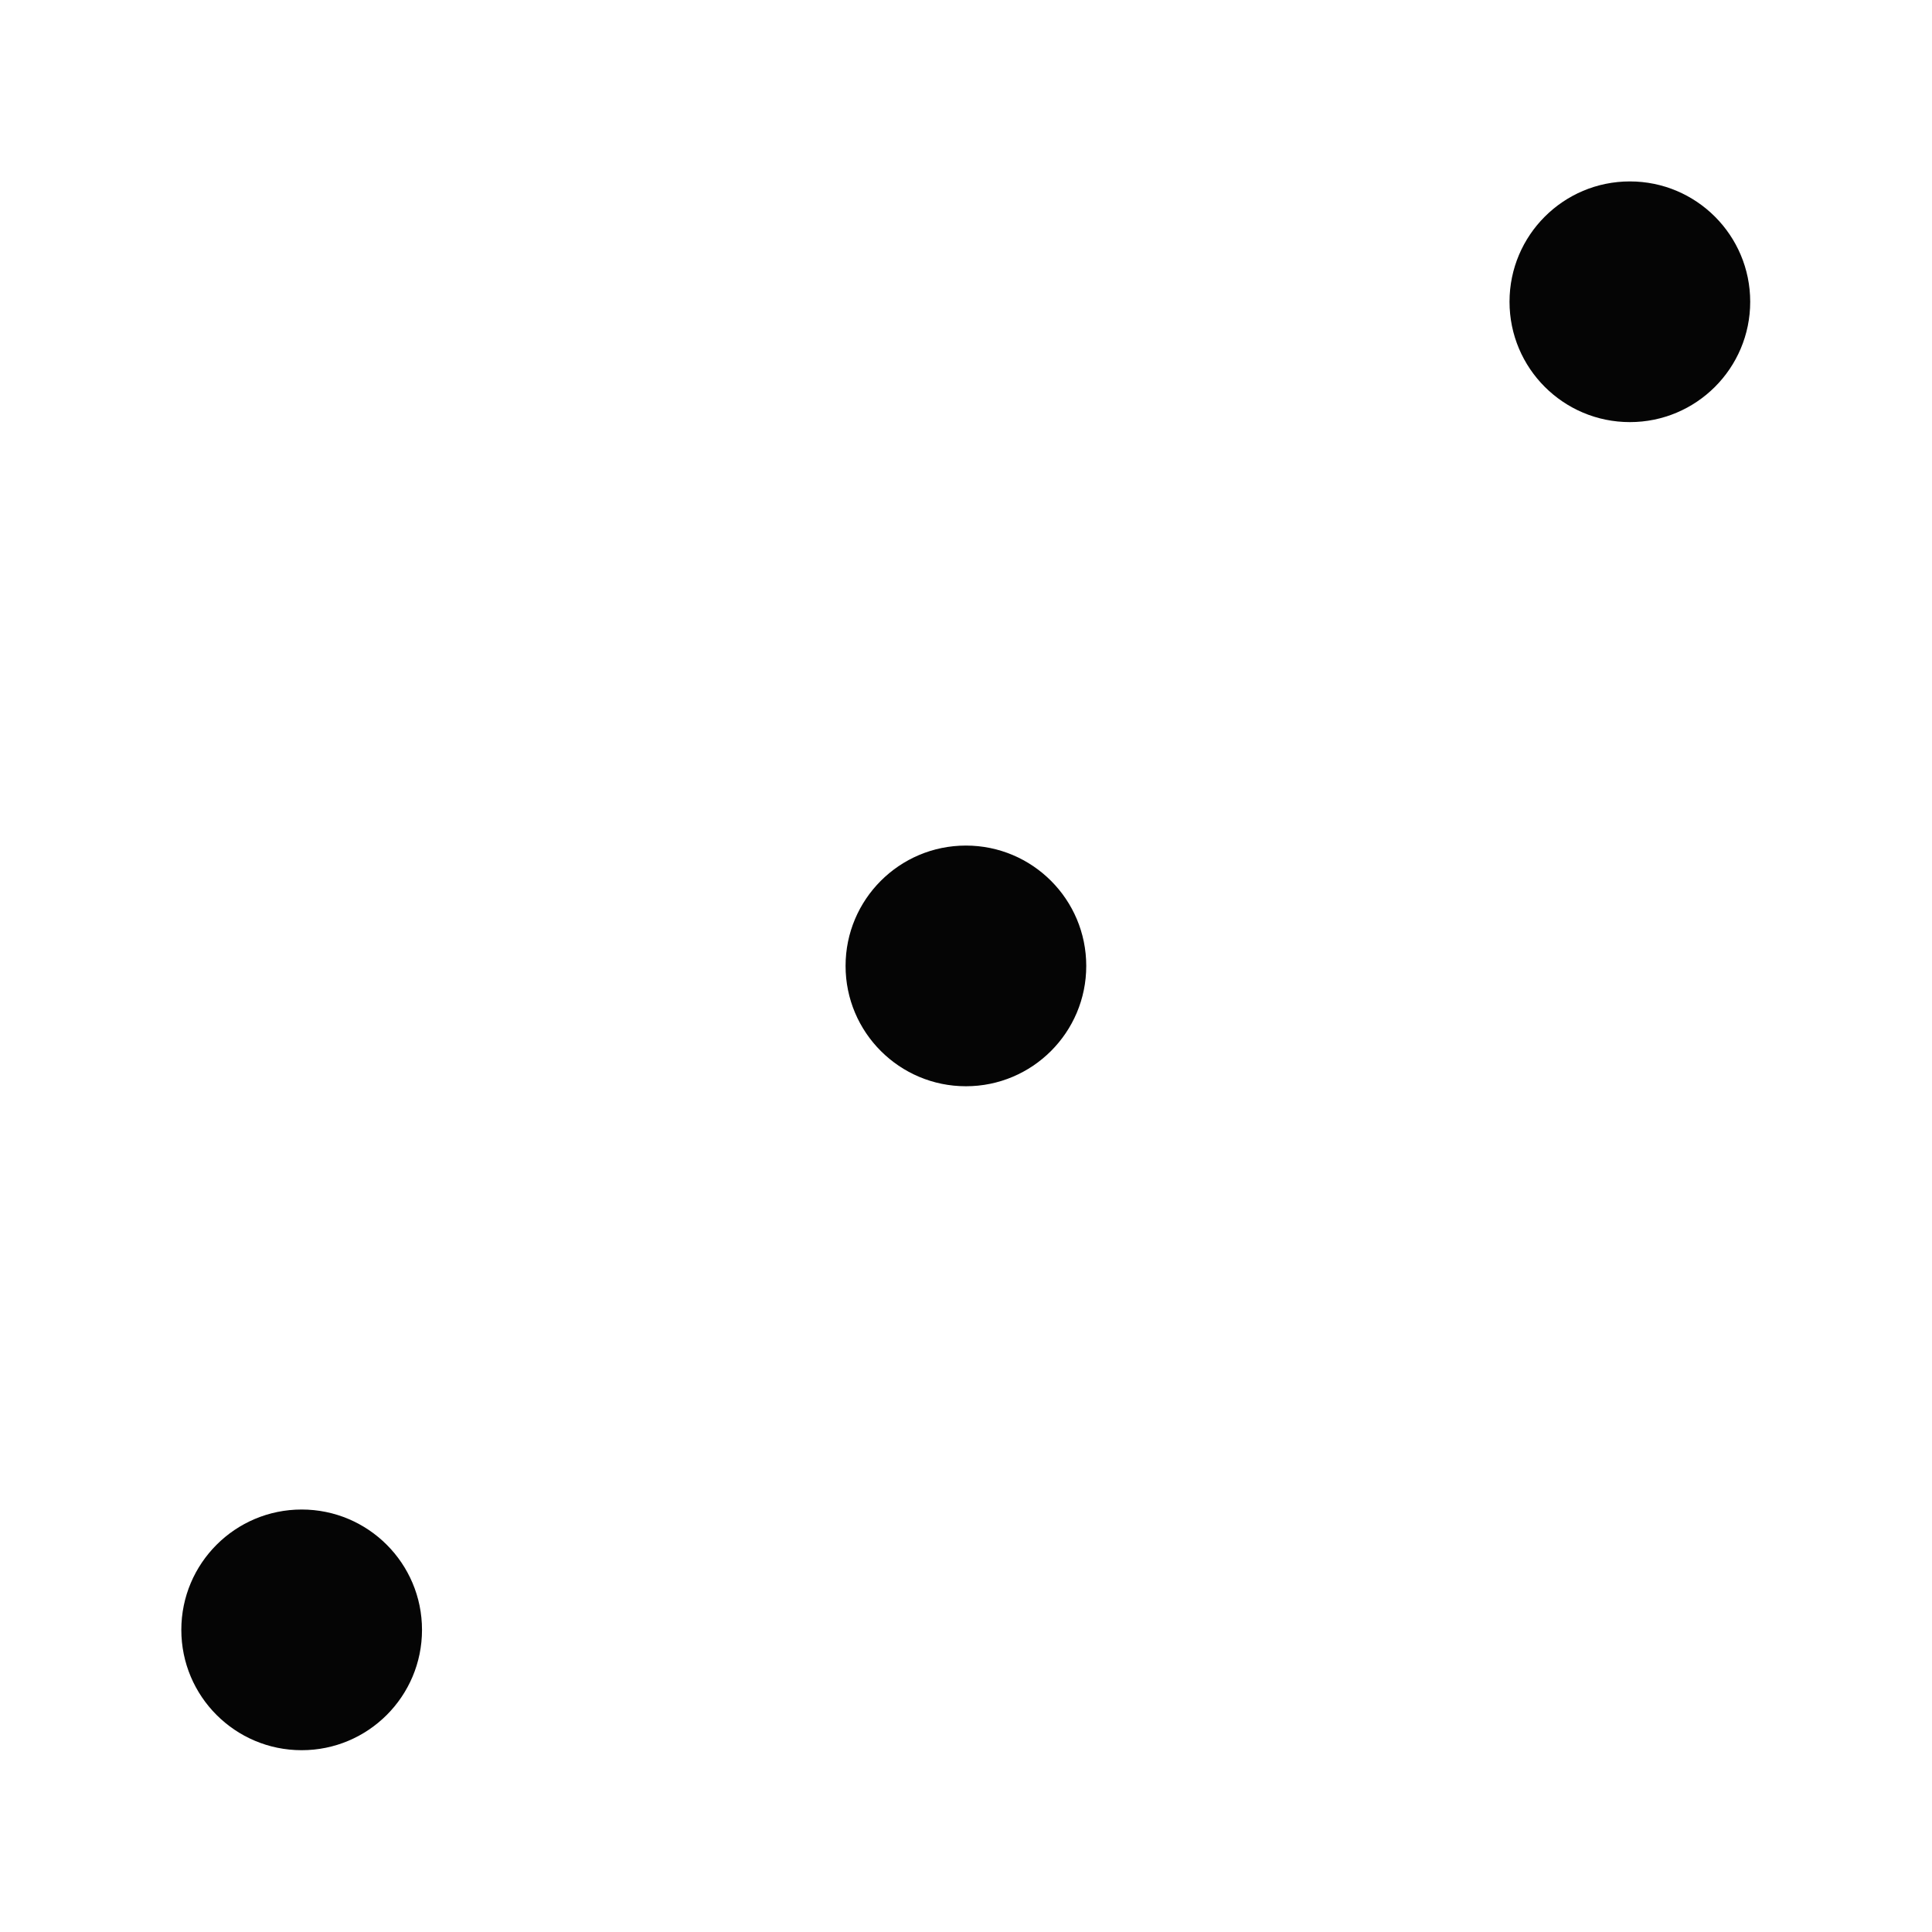
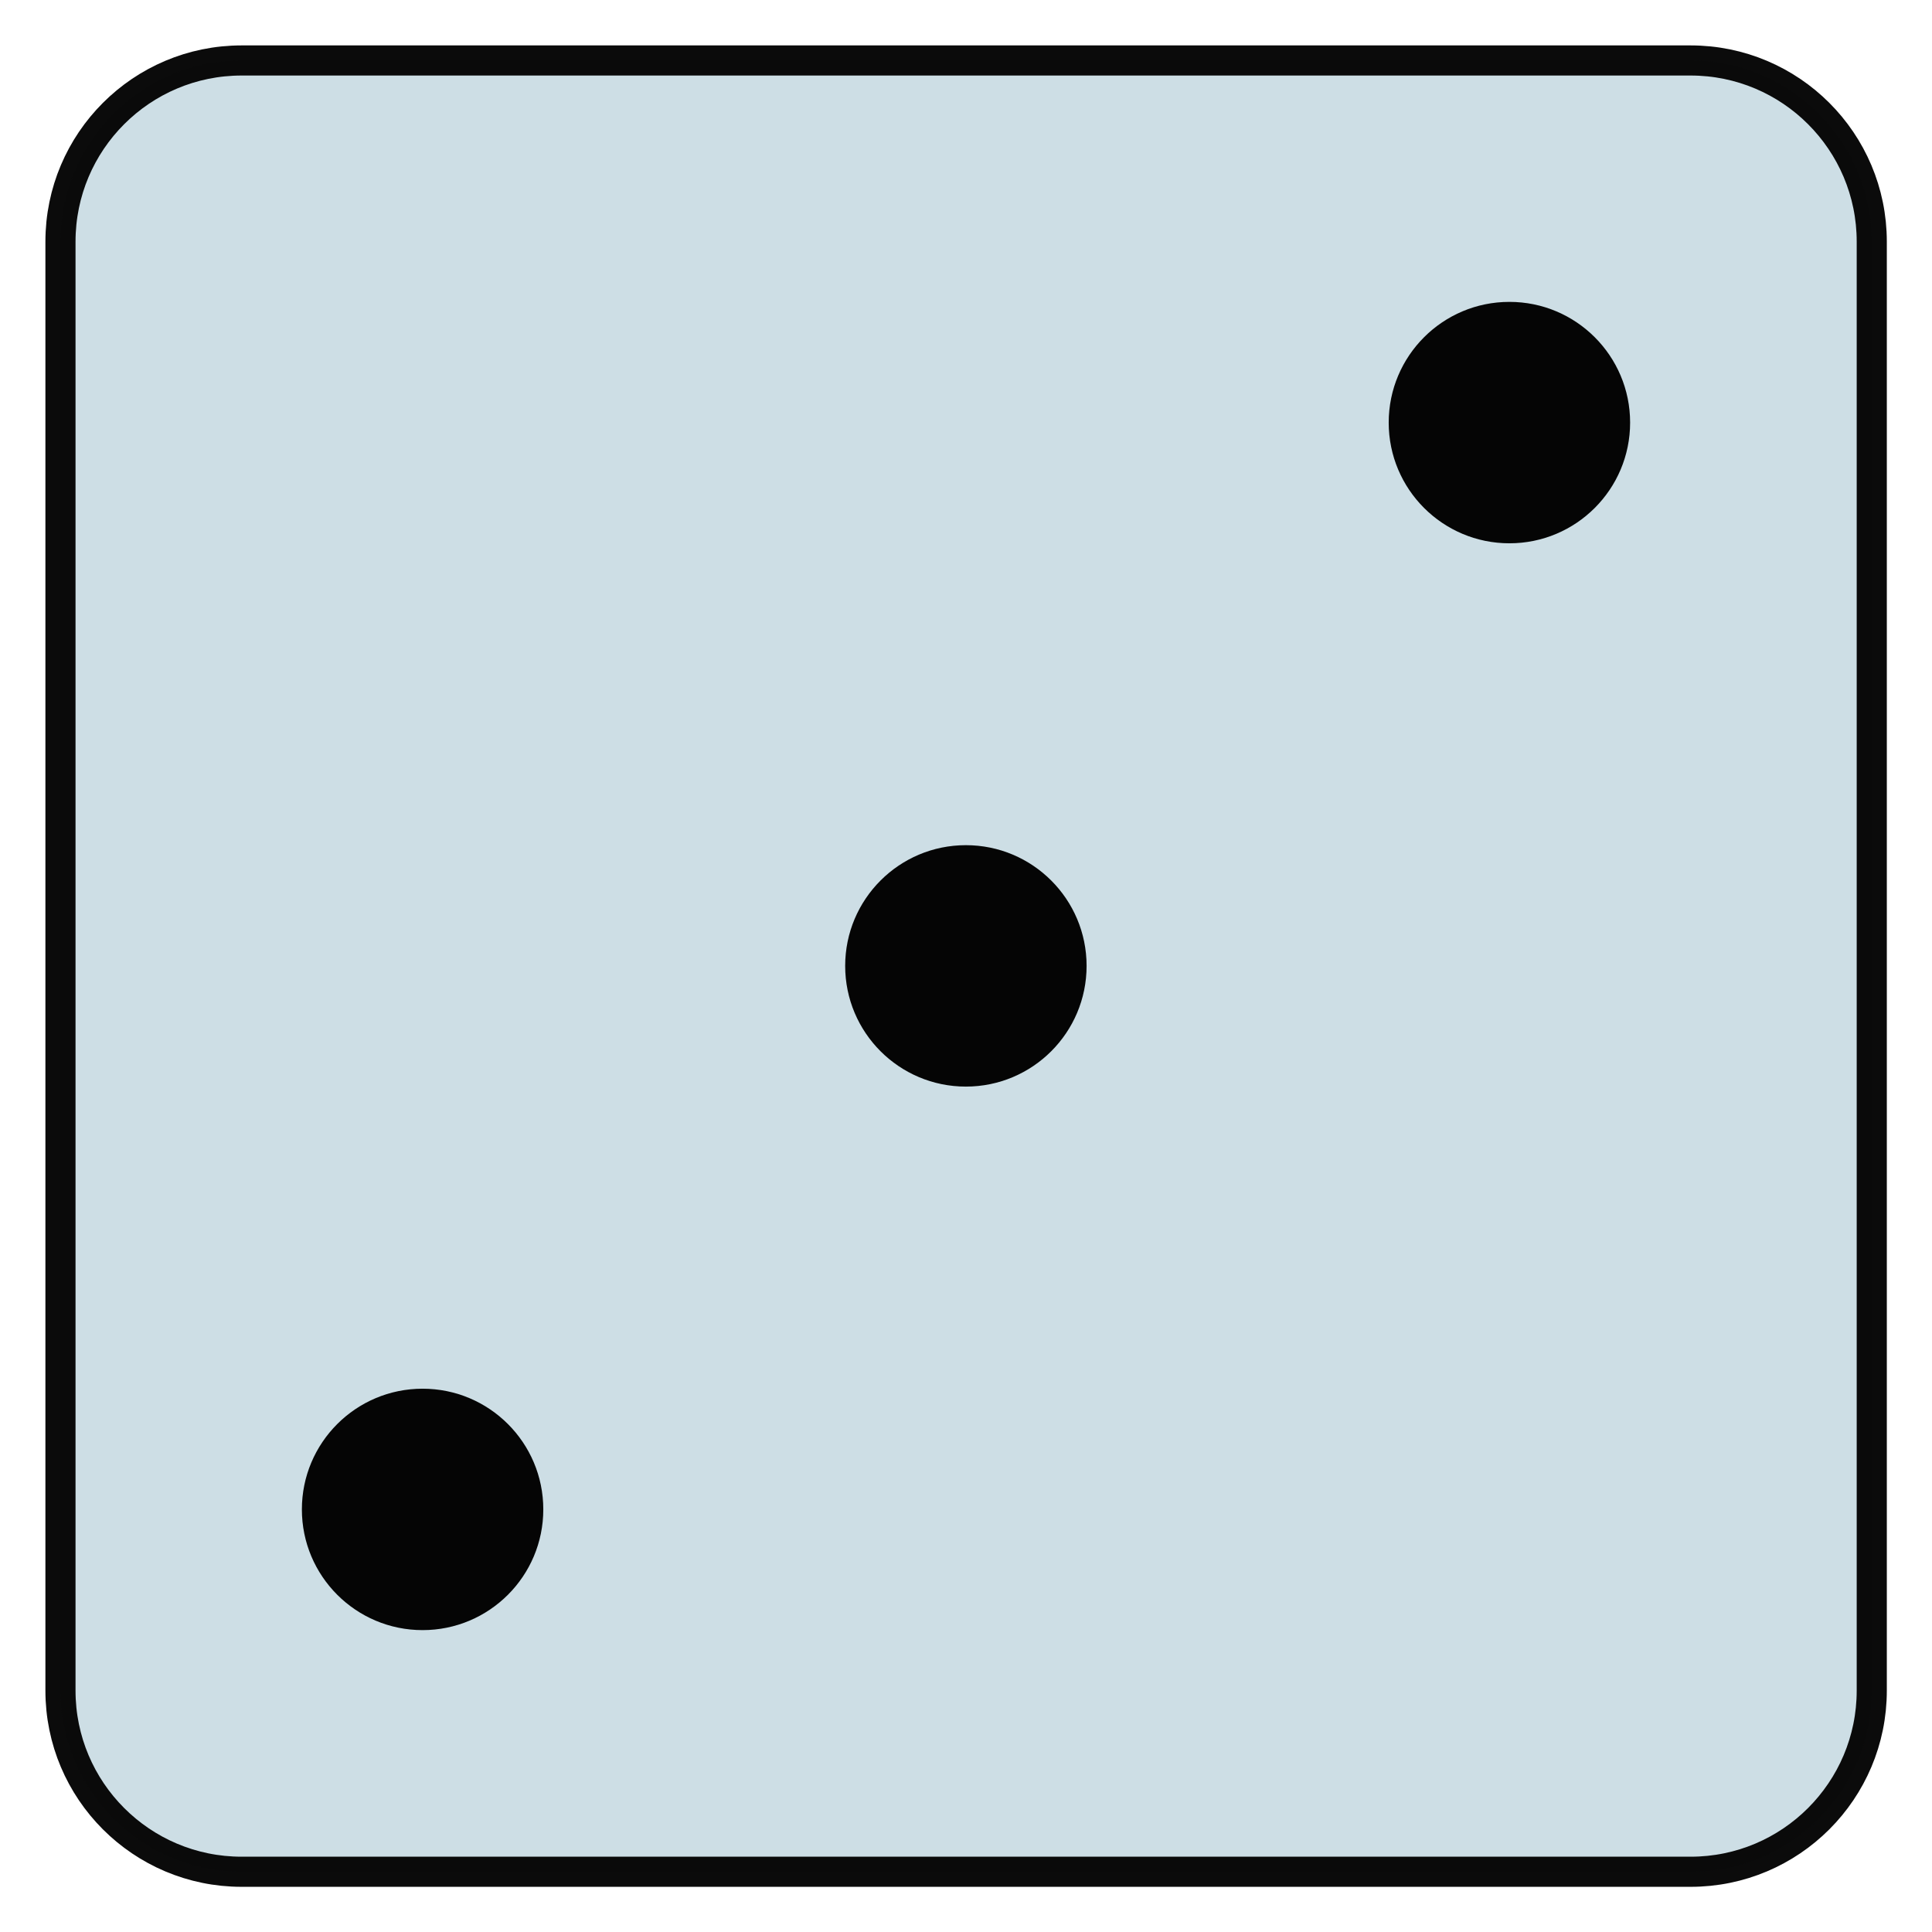
- <svg xmlns="http://www.w3.org/2000/svg" xmlns:ns1="http://www.openswatchbook.org/uri/2009/osb" xmlns:xlink="http://www.w3.org/1999/xlink" width="32" height="32" viewBox="0 0 8.467 8.467" version="1.1" id="svg8">
+ <svg xmlns="http://www.w3.org/2000/svg" xmlns:ns1="http://www.openswatchbook.org/uri/2009/osb" width="32" height="32" viewBox="0 0 8.467 8.467" version="1.1" id="svg8">
  <defs id="defs2">
+     <linearGradient id="linearGradient3523" ns1:paint="solid">
+       <stop style="stop-color:#000000;stop-opacity:1;" offset="0" id="stop3521" />
+     </linearGradient>
    <linearGradient id="linearGradient864" ns1:paint="solid">
      <stop style="stop-color:#000000;stop-opacity:1;" offset="0" id="stop862" />
    </linearGradient>
-     <linearGradient xlink:href="#linearGradient864" id="linearGradient866-9" x1="2.94" y1="1.294" x2="5.527" y2="1.294" gradientUnits="userSpaceOnUse" gradientTransform="translate(-4.124869e-7,4.7936)" />
-     <filter style="color-interpolation-filters:sRGB" id="filter1024" x="-0.001" width="1.002" y="-0.001" height="1.002">
-       <feGaussianBlur stdDeviation="0.001" id="feGaussianBlur1026" />
-     </filter>
-     <filter style="color-interpolation-filters:sRGB" id="filter1020-7" x="-0.001" width="1.002" y="-0.001" height="1.002">
-       <feGaussianBlur stdDeviation="0.001" id="feGaussianBlur1022-3" />
-     </filter>
-     <filter style="color-interpolation-filters:sRGB" id="filter1024-9" x="-0.001" width="1.002" y="-0.001" height="1.002">
-       <feGaussianBlur stdDeviation="0.001" id="feGaussianBlur1026-9" />
-     </filter>
-     <linearGradient xlink:href="#linearGradient864" id="linearGradient1095" gradientUnits="userSpaceOnUse" gradientTransform="translate(-4.124869e-7,4.7936)" x1="2.94" y1="1.294" x2="5.527" y2="1.294" />
-     <linearGradient xlink:href="#linearGradient864" id="linearGradient1097" gradientUnits="userSpaceOnUse" gradientTransform="translate(-3.6662508e-7,-0.4980668)" x1="2.94" y1="1.294" x2="5.527" y2="1.294" />
  </defs>
  <g id="layer1">
-     <circle style="opacity:0.978;fill:#000000;fill-opacity:1;stroke:url(#linearGradient866-9);stroke-width:0;stroke-miterlimit:4;stroke-dasharray:none;stroke-dashoffset:0;stroke-opacity:0.01;filter:url(#filter1024)" id="path833-1" cx="4.233" cy="6.087" r="0.794" transform="matrix(0.6642311,0,0,0.6642311,-1.489644,3.099694)" />
-     <circle style="opacity:0.978;fill:#000000;fill-opacity:1;stroke:url(#linearGradient1097);stroke-width:0;stroke-miterlimit:4;stroke-dasharray:none;stroke-dashoffset:0;stroke-opacity:0.01;filter:url(#filter1020-7)" id="path833-65" cx="4.233" cy="0.796" r="0.794" transform="matrix(0.6642311,0,0,0.6642311,4.331189,0.79375)" />
-     <circle style="opacity:0.978;fill:#000000;fill-opacity:1;stroke:url(#linearGradient1095);stroke-width:0;stroke-miterlimit:4;stroke-dasharray:none;stroke-dashoffset:0;stroke-opacity:0.01;filter:url(#filter1024-9)" id="path833-1-3" cx="4.233" cy="6.087" r="0.794" transform="matrix(0.6642311,0,0,0.6642311,1.421421,0.1899261)" />
+     <rect style="opacity:0.975;fill:#ccdde4;fill-opacity:1;stroke:#000000;stroke-width:0.132;stroke-linecap:round;stroke-linejoin:bevel;stroke-miterlimit:4;stroke-dasharray:none;stroke-dashoffset:0;stroke-opacity:0.98;image-rendering:auto" id="rect1510" width="7.938" height="7.938" x="0.265" y="0.265" rx="0.794" ry="0.794" />
+     <ellipse style="opacity:0.975;fill:#000000;fill-opacity:1;stroke:#000000;stroke-width:0;stroke-linecap:round;stroke-linejoin:bevel;stroke-miterlimit:4;stroke-dasharray:none;stroke-dashoffset:0;stroke-opacity:0.98" id="path861" cx="4.233" cy="4.233" rx="0.529" ry="0.529" />
+     <ellipse style="opacity:0.975;fill:#000000;fill-opacity:1;stroke:#000000;stroke-width:0;stroke-linecap:round;stroke-linejoin:bevel;stroke-miterlimit:4;stroke-dasharray:none;stroke-dashoffset:0;stroke-opacity:0.98" id="path861-59" cx="6.615" cy="1.852" rx="0.529" ry="0.529" />
+     <ellipse style="opacity:0.975;fill:#000000;fill-opacity:1;stroke:#000000;stroke-width:0;stroke-linecap:round;stroke-linejoin:bevel;stroke-miterlimit:4;stroke-dasharray:none;stroke-dashoffset:0;stroke-opacity:0.98" id="path861-6" cx="1.852" cy="6.615" rx="0.529" ry="0.529" />
  </g>
</svg>
